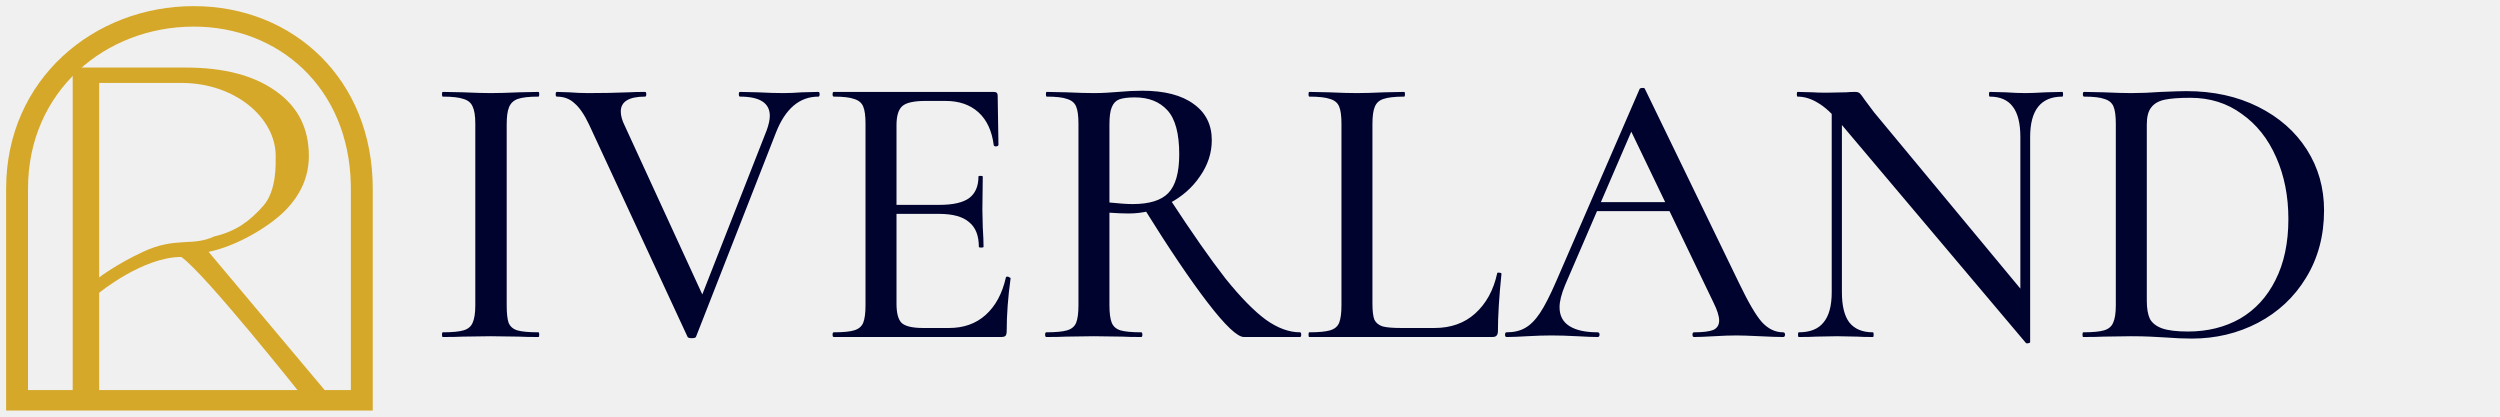
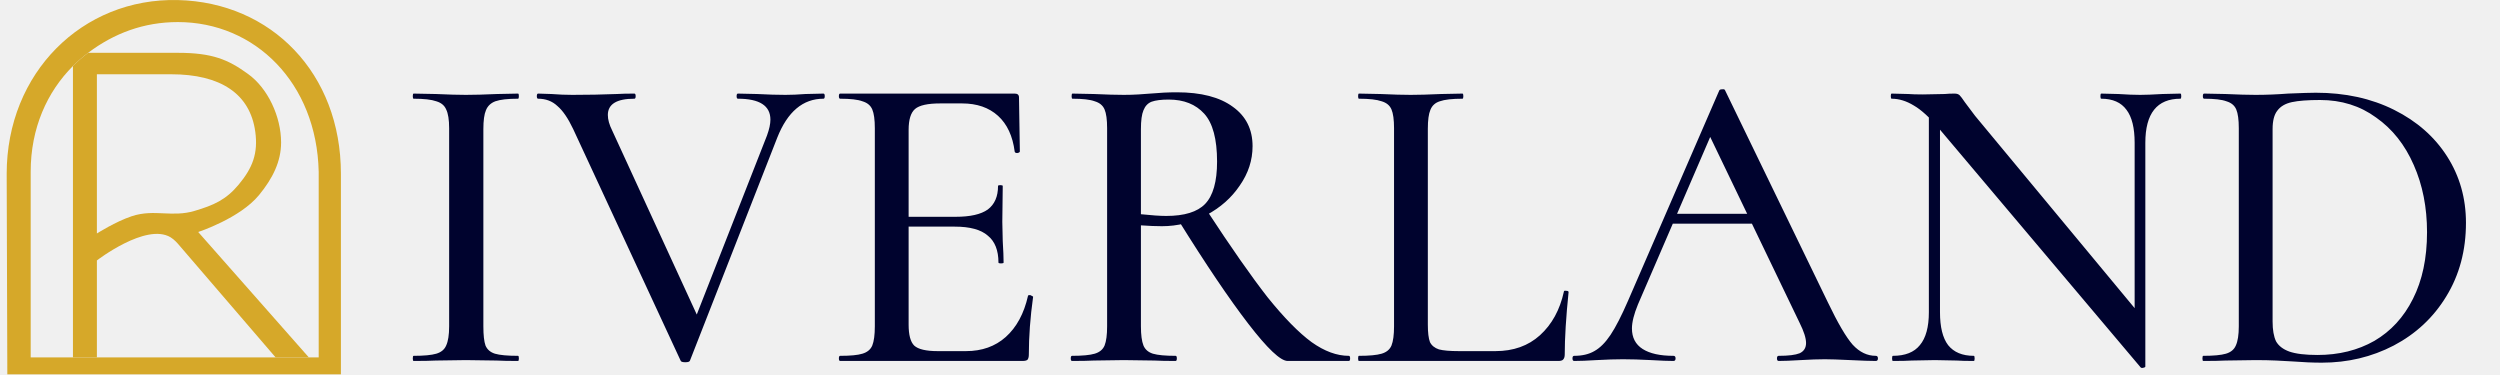
- <svg xmlns="http://www.w3.org/2000/svg" width="204" height="34" viewBox="0 0 204 34" fill="none">
-   <g clip-path="url(#clip0_125_380)">
-     <path d="M41.346 24.908C41.346 25.569 41.399 26.049 41.505 26.348C41.633 26.647 41.868 26.849 42.209 26.956C42.572 27.063 43.148 27.116 43.938 27.116C43.98 27.116 44.002 27.18 44.002 27.308C44.002 27.436 43.98 27.5 43.938 27.5C43.255 27.5 42.721 27.489 42.337 27.468L40.033 27.436L37.794 27.468C37.388 27.489 36.834 27.5 36.13 27.5C36.087 27.5 36.066 27.436 36.066 27.308C36.066 27.18 36.087 27.116 36.13 27.116C36.898 27.116 37.463 27.063 37.825 26.956C38.188 26.849 38.434 26.647 38.562 26.348C38.711 26.028 38.785 25.548 38.785 24.908V10.092C38.785 9.452 38.711 8.983 38.562 8.684C38.434 8.385 38.188 8.183 37.825 8.076C37.463 7.948 36.898 7.884 36.13 7.884C36.087 7.884 36.066 7.82 36.066 7.692C36.066 7.564 36.087 7.5 36.13 7.5L37.794 7.532C38.732 7.575 39.479 7.596 40.033 7.596C40.652 7.596 41.431 7.575 42.37 7.532L43.938 7.5C43.98 7.5 44.002 7.564 44.002 7.692C44.002 7.82 43.98 7.884 43.938 7.884C43.169 7.884 42.604 7.948 42.242 8.076C41.9 8.204 41.666 8.428 41.538 8.748C41.41 9.047 41.346 9.516 41.346 10.156V24.908ZM66.784 7.5C66.848 7.5 66.88 7.564 66.88 7.692C66.88 7.82 66.848 7.884 66.784 7.884C65.248 7.884 64.096 8.855 63.328 10.796L56.8 27.468C56.779 27.553 56.662 27.596 56.448 27.596C56.235 27.596 56.118 27.553 56.096 27.468L48.064 10.156C47.68 9.345 47.286 8.769 46.88 8.428C46.496 8.065 46.016 7.884 45.44 7.884C45.376 7.884 45.344 7.82 45.344 7.692C45.344 7.564 45.376 7.5 45.44 7.5L46.432 7.532C46.987 7.575 47.51 7.596 48 7.596C49.152 7.596 50.262 7.575 51.328 7.532C51.67 7.511 52.107 7.5 52.64 7.5C52.704 7.5 52.736 7.564 52.736 7.692C52.736 7.82 52.704 7.884 52.64 7.884C51.318 7.884 50.656 8.289 50.656 9.1C50.656 9.441 50.763 9.825 50.976 10.252L57.536 24.524L56.384 26.38L62.56 10.636C62.731 10.167 62.816 9.772 62.816 9.452C62.816 8.407 62.006 7.884 60.384 7.884C60.32 7.884 60.288 7.82 60.288 7.692C60.288 7.564 60.32 7.5 60.384 7.5L61.824 7.532C62.635 7.575 63.339 7.596 63.936 7.596C64.384 7.596 64.886 7.575 65.44 7.532L66.784 7.5ZM68.034 27.5C67.97 27.5 67.938 27.436 67.938 27.308C67.938 27.18 67.97 27.116 68.034 27.116C68.802 27.116 69.357 27.063 69.698 26.956C70.061 26.849 70.306 26.647 70.434 26.348C70.562 26.028 70.626 25.548 70.626 24.908V10.092C70.626 9.452 70.562 8.983 70.434 8.684C70.306 8.385 70.061 8.183 69.698 8.076C69.357 7.948 68.802 7.884 68.034 7.884C67.97 7.884 67.938 7.82 67.938 7.692C67.938 7.564 67.97 7.5 68.034 7.5H81.09C81.304 7.5 81.41 7.596 81.41 7.788L81.474 11.82C81.474 11.884 81.41 11.927 81.282 11.948C81.176 11.948 81.112 11.916 81.09 11.852C80.941 10.679 80.525 9.783 79.842 9.164C79.16 8.545 78.264 8.236 77.154 8.236H75.522C74.584 8.236 73.954 8.375 73.634 8.652C73.314 8.929 73.154 9.452 73.154 10.22V24.78C73.154 25.548 73.293 26.071 73.57 26.348C73.869 26.625 74.456 26.764 75.33 26.764H77.442C78.637 26.764 79.629 26.412 80.418 25.708C81.229 24.983 81.784 23.959 82.082 22.636C82.082 22.593 82.125 22.572 82.21 22.572C82.274 22.572 82.328 22.593 82.37 22.636C82.434 22.657 82.466 22.679 82.466 22.7C82.253 24.236 82.146 25.676 82.146 27.02C82.146 27.191 82.114 27.319 82.05 27.404C81.986 27.468 81.858 27.5 81.666 27.5H68.034ZM79.874 20.14C79.874 19.223 79.608 18.551 79.074 18.124C78.562 17.676 77.741 17.452 76.61 17.452H71.938V16.716H76.674C77.762 16.716 78.562 16.535 79.074 16.172C79.586 15.788 79.842 15.201 79.842 14.412C79.842 14.369 79.896 14.348 80.002 14.348C80.13 14.348 80.194 14.369 80.194 14.412L80.162 17.1L80.194 18.54C80.237 19.223 80.258 19.756 80.258 20.14C80.258 20.183 80.194 20.204 80.066 20.204C79.938 20.204 79.874 20.183 79.874 20.14ZM101.506 27.5C100.973 27.5 99.991 26.572 98.562 24.716C97.133 22.86 95.383 20.268 93.314 16.94L95.458 16.236C97.271 19.009 98.786 21.175 100.002 22.732C101.239 24.268 102.338 25.388 103.298 26.092C104.258 26.775 105.186 27.116 106.082 27.116C106.146 27.116 106.178 27.18 106.178 27.308C106.178 27.436 106.146 27.5 106.082 27.5H101.506ZM93.218 7.404C95.031 7.404 96.429 7.767 97.41 8.492C98.391 9.196 98.882 10.177 98.882 11.436C98.882 12.481 98.562 13.463 97.922 14.38C97.303 15.297 96.471 16.033 95.426 16.588C94.381 17.143 93.271 17.42 92.098 17.42C91.65 17.42 91.127 17.399 90.53 17.356V24.908C90.53 25.548 90.594 26.028 90.722 26.348C90.85 26.647 91.085 26.849 91.426 26.956C91.789 27.063 92.354 27.116 93.122 27.116C93.186 27.116 93.218 27.18 93.218 27.308C93.218 27.436 93.186 27.5 93.122 27.5C92.461 27.5 91.938 27.489 91.554 27.468L89.25 27.436L87.01 27.468C86.605 27.489 86.061 27.5 85.378 27.5C85.314 27.5 85.282 27.436 85.282 27.308C85.282 27.18 85.314 27.116 85.378 27.116C86.146 27.116 86.711 27.063 87.074 26.956C87.437 26.849 87.682 26.647 87.81 26.348C87.938 26.028 88.002 25.548 88.002 24.908V10.092C88.002 9.452 87.938 8.983 87.81 8.684C87.682 8.385 87.437 8.183 87.074 8.076C86.733 7.948 86.178 7.884 85.41 7.884C85.367 7.884 85.346 7.82 85.346 7.692C85.346 7.564 85.367 7.5 85.41 7.5L87.01 7.532C87.949 7.575 88.695 7.596 89.25 7.596C89.634 7.596 89.997 7.585 90.338 7.564C90.679 7.543 90.978 7.521 91.234 7.5C91.938 7.436 92.599 7.404 93.218 7.404ZM96.226 12.588C96.226 10.903 95.906 9.708 95.266 9.004C94.626 8.3 93.741 7.948 92.61 7.948C92.055 7.948 91.629 8.001 91.33 8.108C91.053 8.215 90.85 8.428 90.722 8.748C90.594 9.047 90.53 9.516 90.53 10.156V16.524C91.341 16.609 91.97 16.652 92.418 16.652C93.783 16.652 94.754 16.353 95.33 15.756C95.927 15.137 96.226 14.081 96.226 12.588ZM111.991 24.78C111.991 25.377 112.045 25.815 112.151 26.092C112.279 26.348 112.503 26.529 112.823 26.636C113.143 26.721 113.645 26.764 114.327 26.764H117.047C118.391 26.764 119.501 26.369 120.375 25.58C121.271 24.769 121.869 23.681 122.167 22.316C122.167 22.252 122.221 22.231 122.327 22.252C122.455 22.252 122.519 22.284 122.519 22.348C122.327 24.225 122.231 25.783 122.231 27.02C122.231 27.191 122.189 27.319 122.103 27.404C122.039 27.468 121.922 27.5 121.751 27.5H106.839C106.797 27.5 106.775 27.436 106.775 27.308C106.775 27.18 106.797 27.116 106.839 27.116C107.607 27.116 108.173 27.063 108.535 26.956C108.898 26.849 109.143 26.647 109.271 26.348C109.399 26.028 109.463 25.548 109.463 24.908V10.092C109.463 9.452 109.399 8.983 109.271 8.684C109.143 8.385 108.898 8.183 108.535 8.076C108.173 7.948 107.607 7.884 106.839 7.884C106.797 7.884 106.775 7.82 106.775 7.692C106.775 7.564 106.797 7.5 106.839 7.5L108.439 7.532C109.378 7.575 110.135 7.596 110.711 7.596C111.287 7.596 112.045 7.575 112.983 7.532L114.583 7.5C114.626 7.5 114.647 7.564 114.647 7.692C114.647 7.82 114.626 7.884 114.583 7.884C113.815 7.884 113.25 7.948 112.887 8.076C112.546 8.183 112.311 8.396 112.183 8.716C112.055 9.015 111.991 9.484 111.991 10.124V24.78ZM130.331 16.492H136.923L137.147 17.228H129.851L130.331 16.492ZM145.499 27.116C145.605 27.116 145.659 27.18 145.659 27.308C145.659 27.436 145.605 27.5 145.499 27.5C145.093 27.5 144.464 27.479 143.611 27.436C142.715 27.393 142.075 27.372 141.691 27.372C141.2 27.372 140.592 27.393 139.867 27.436C139.141 27.479 138.597 27.5 138.235 27.5C138.149 27.5 138.107 27.436 138.107 27.308C138.107 27.18 138.149 27.116 138.235 27.116C138.96 27.116 139.483 27.052 139.803 26.924C140.123 26.775 140.283 26.519 140.283 26.156C140.283 25.793 140.123 25.292 139.803 24.652L132.923 10.348L133.947 8.812L127.707 23.276C127.408 24.001 127.259 24.599 127.259 25.068C127.259 25.751 127.525 26.263 128.059 26.604C128.592 26.945 129.36 27.116 130.363 27.116C130.469 27.116 130.523 27.18 130.523 27.308C130.523 27.436 130.469 27.5 130.363 27.5C129.979 27.5 129.424 27.479 128.699 27.436C127.888 27.393 127.184 27.372 126.587 27.372C126.032 27.372 125.371 27.393 124.603 27.436C123.92 27.479 123.365 27.5 122.939 27.5C122.853 27.5 122.811 27.436 122.811 27.308C122.811 27.18 122.853 27.116 122.939 27.116C123.536 27.116 124.037 26.999 124.443 26.764C124.869 26.529 125.275 26.124 125.659 25.548C126.043 24.972 126.48 24.119 126.971 22.988L133.787 7.276C133.808 7.212 133.883 7.18 134.011 7.18C134.139 7.159 134.213 7.191 134.235 7.276L141.915 23.116C142.661 24.673 143.28 25.729 143.771 26.284C144.283 26.839 144.859 27.116 145.499 27.116ZM149.468 8.236L150.3 8.3V23.852C150.3 24.961 150.503 25.783 150.908 26.316C151.335 26.849 151.975 27.116 152.828 27.116C152.871 27.116 152.892 27.18 152.892 27.308C152.892 27.436 152.871 27.5 152.828 27.5C152.274 27.5 151.847 27.489 151.548 27.468L149.916 27.436L148.188 27.468C147.868 27.489 147.399 27.5 146.78 27.5C146.738 27.5 146.716 27.436 146.716 27.308C146.716 27.18 146.738 27.116 146.78 27.116C147.698 27.116 148.37 26.849 148.796 26.316C149.244 25.783 149.468 24.961 149.468 23.852V8.236ZM165.66 27.916C165.66 27.959 165.607 27.991 165.5 28.012C165.415 28.033 165.351 28.023 165.309 27.98L150.236 10.124C149.532 9.292 148.903 8.716 148.348 8.396C147.794 8.055 147.239 7.884 146.684 7.884C146.642 7.884 146.62 7.82 146.62 7.692C146.62 7.564 146.642 7.5 146.684 7.5L147.932 7.532C148.188 7.553 148.551 7.564 149.02 7.564L150.652 7.532C150.866 7.511 151.111 7.5 151.388 7.5C151.559 7.5 151.687 7.543 151.772 7.628C151.858 7.713 151.986 7.884 152.156 8.14L152.924 9.164L165.404 24.204L165.66 27.916ZM165.66 27.916L164.861 26.924V11.18C164.861 10.071 164.658 9.249 164.253 8.716C163.847 8.161 163.218 7.884 162.365 7.884C162.322 7.884 162.3 7.82 162.3 7.692C162.3 7.564 162.322 7.5 162.365 7.5L163.644 7.532C164.284 7.575 164.829 7.596 165.277 7.596C165.66 7.596 166.215 7.575 166.941 7.532L168.285 7.5C168.327 7.5 168.348 7.564 168.348 7.692C168.348 7.82 168.327 7.884 168.285 7.884C166.535 7.884 165.66 8.983 165.66 11.18V27.916ZM178.859 27.628C178.198 27.628 177.451 27.596 176.619 27.532C176.299 27.511 175.905 27.489 175.435 27.468C174.987 27.447 174.475 27.436 173.899 27.436L171.659 27.468C171.254 27.489 170.699 27.5 169.995 27.5C169.953 27.5 169.931 27.436 169.931 27.308C169.931 27.18 169.953 27.116 169.995 27.116C170.763 27.116 171.329 27.063 171.691 26.956C172.054 26.849 172.299 26.647 172.427 26.348C172.577 26.028 172.651 25.548 172.651 24.908V10.092C172.651 9.452 172.587 8.983 172.459 8.684C172.331 8.385 172.086 8.183 171.723 8.076C171.382 7.948 170.827 7.884 170.059 7.884C169.995 7.884 169.963 7.82 169.963 7.692C169.963 7.564 169.995 7.5 170.059 7.5L171.659 7.532C172.598 7.575 173.345 7.596 173.899 7.596C174.689 7.596 175.499 7.564 176.331 7.5C177.355 7.457 178.049 7.436 178.411 7.436C180.609 7.436 182.561 7.863 184.267 8.716C185.974 9.569 187.297 10.732 188.236 12.204C189.174 13.676 189.643 15.329 189.643 17.164C189.643 19.233 189.153 21.068 188.171 22.668C187.212 24.247 185.9 25.473 184.235 26.348C182.593 27.201 180.801 27.628 178.859 27.628ZM178.539 27.052C180.139 27.052 181.558 26.7 182.795 25.996C184.033 25.271 184.993 24.225 185.675 22.86C186.38 21.473 186.732 19.809 186.732 17.868C186.732 16.012 186.401 14.337 185.74 12.844C185.078 11.329 184.139 10.145 182.923 9.292C181.729 8.417 180.331 7.98 178.731 7.98C177.814 7.98 177.11 8.033 176.619 8.14C176.129 8.247 175.766 8.46 175.531 8.78C175.297 9.079 175.179 9.537 175.179 10.156V24.556C175.179 25.175 175.265 25.665 175.435 26.028C175.627 26.369 175.958 26.625 176.427 26.796C176.918 26.967 177.622 27.052 178.539 27.052Z" fill="#00032E" />
-     <path d="M26.844 32.247H24.611C24.611 32.247 16.647 22.221 14.788 20.968C11.663 20.968 8.091 23.892 8.091 23.892V32.247H5.931V5.513H15.162C18.262 5.513 20.707 6.151 22.496 7.427C24.3 8.691 25.203 10.456 25.203 12.723C25.203 14.403 24.547 15.901 23.236 17.217C21.925 18.519 19.319 20.082 17.021 20.551L26.844 32.247ZM8.091 22.639C8.091 22.639 9.43 21.595 11.663 20.551C14.342 19.297 15.681 20.133 17.467 19.297C19.253 18.88 20.38 18.048 21.486 16.791C22.579 15.548 22.496 13.415 22.496 12.723C22.496 9.648 19.23 6.766 14.788 6.766H8.091V22.639Z" fill="#D6A829" />
-     <path d="M28.625 15.014C28.449 7.169 22.77 2.171 15.801 2.171C8.64 2.171 2.286 7.406 2.286 15.39V31.829H28.63V15.39L28.625 15.014ZM30.416 33.5H0.5V15.39C0.5 6.472 7.666 0.5 15.801 0.5C23.962 0.5 30.416 6.497 30.416 15.39V33.5Z" fill="#D6A829" />
-   </g>
-   <defs>
-     <clipPath id="clip0_125_380">
-       <rect width="203" height="33" fill="white" transform="translate(0.5 0.5)" />
-     </clipPath>
-   </defs>
+ <svg xmlns="http://www.w3.org/2000/svg" width="187" height="28" viewBox="0 0 187 28" fill="none">
+   <path fill-rule="evenodd" clip-rule="evenodd" d="M6.592 3.951C6.191 4.253 5.812 4.582 5.456 4.938V26.731H7.247V19.481C7.247 19.481 10.918 16.648 12.757 17.748C13.033 17.913 13.305 18.229 13.305 18.229L20.613 26.731H23.098L14.825 17.354C14.825 17.354 17.941 16.336 19.372 14.595C20.408 13.334 21.026 12.072 21.026 10.652C21.026 8.738 20.041 6.595 18.544 5.527C17.061 4.449 15.876 3.951 13.305 3.951H6.592ZM7.247 17.464C7.247 17.464 8.652 16.571 9.857 16.172C10.715 15.888 11.477 15.922 12.243 15.957C12.977 15.99 13.716 16.023 14.546 15.777C16.001 15.346 16.907 14.944 17.855 13.806C18.904 12.547 19.311 11.458 19.096 9.864C18.709 7.003 16.486 5.555 12.802 5.555H7.247V17.464Z" fill="#D6A829" />
+   <path fill-rule="evenodd" clip-rule="evenodd" d="M0.548 28H25.5C25.5 28 25.5 20.509 25.5 12.996C25.5 5.483 20.295 0.173 13.305 0.004C6.15 -0.169 0.5 5.461 0.5 12.996L0.548 28ZM7.247 26.731H5.456H2.295V12.842C2.295 9.589 3.521 6.875 5.456 4.938C5.812 4.582 6.191 4.253 6.592 3.951C8.53 2.488 10.757 1.651 13.305 1.651C19.085 1.651 23.692 6.214 23.838 12.842V26.731H23.098H20.613H7.247Z" fill="#D6A829" />
+   <path d="M36.156 24.408C36.156 25.069 36.209 25.549 36.316 25.848C36.444 26.147 36.679 26.349 37.02 26.456C37.383 26.563 37.959 26.616 38.748 26.616C38.791 26.616 38.812 26.68 38.812 26.808C38.812 26.936 38.791 27 38.748 27C38.065 27 37.532 26.989 37.148 26.968L34.844 26.936L32.604 26.968C32.199 26.989 31.644 27 30.94 27C30.897 27 30.876 26.936 30.876 26.808C30.876 26.68 30.897 26.616 30.94 26.616C31.708 26.616 32.273 26.563 32.636 26.456C32.999 26.349 33.244 26.147 33.372 25.848C33.521 25.528 33.596 25.048 33.596 24.408V9.592C33.596 8.952 33.521 8.483 33.372 8.184C33.244 7.885 32.999 7.683 32.636 7.576C32.273 7.448 31.708 7.384 30.94 7.384C30.897 7.384 30.876 7.32 30.876 7.192C30.876 7.064 30.897 7 30.94 7L32.604 7.032C33.543 7.075 34.289 7.096 34.844 7.096C35.463 7.096 36.241 7.075 37.18 7.032L38.748 7C38.791 7 38.812 7.064 38.812 7.192C38.812 7.32 38.791 7.384 38.748 7.384C37.98 7.384 37.415 7.448 37.052 7.576C36.711 7.704 36.476 7.928 36.348 8.248C36.22 8.547 36.156 9.016 36.156 9.656V24.408ZM61.595 7C61.659 7 61.691 7.064 61.691 7.192C61.691 7.32 61.659 7.384 61.595 7.384C60.059 7.384 58.907 8.355 58.139 10.296L51.611 26.968C51.589 27.053 51.472 27.096 51.259 27.096C51.045 27.096 50.928 27.053 50.907 26.968L42.875 9.656C42.491 8.845 42.096 8.269 41.691 7.928C41.307 7.565 40.827 7.384 40.251 7.384C40.187 7.384 40.155 7.32 40.155 7.192C40.155 7.064 40.187 7 40.251 7L41.243 7.032C41.797 7.075 42.32 7.096 42.811 7.096C43.963 7.096 45.072 7.075 46.139 7.032C46.48 7.011 46.917 7 47.451 7C47.515 7 47.547 7.064 47.547 7.192C47.547 7.32 47.515 7.384 47.451 7.384C46.128 7.384 45.467 7.789 45.467 8.6C45.467 8.941 45.573 9.325 45.787 9.752L52.347 24.024L51.195 25.88L57.371 10.136C57.541 9.667 57.627 9.272 57.627 8.952C57.627 7.907 56.816 7.384 55.195 7.384C55.131 7.384 55.099 7.32 55.099 7.192C55.099 7.064 55.131 7 55.195 7L56.635 7.032C57.445 7.075 58.149 7.096 58.747 7.096C59.195 7.096 59.696 7.075 60.251 7.032L61.595 7ZM62.845 27C62.781 27 62.749 26.936 62.749 26.808C62.749 26.68 62.781 26.616 62.845 26.616C63.613 26.616 64.167 26.563 64.509 26.456C64.871 26.349 65.117 26.147 65.245 25.848C65.373 25.528 65.437 25.048 65.437 24.408V9.592C65.437 8.952 65.373 8.483 65.245 8.184C65.117 7.885 64.871 7.683 64.509 7.576C64.167 7.448 63.613 7.384 62.845 7.384C62.781 7.384 62.749 7.32 62.749 7.192C62.749 7.064 62.781 7 62.845 7H75.901C76.114 7 76.221 7.096 76.221 7.288L76.285 11.32C76.285 11.384 76.221 11.427 76.093 11.448C75.986 11.448 75.922 11.416 75.901 11.352C75.751 10.179 75.335 9.283 74.653 8.664C73.97 8.045 73.074 7.736 71.965 7.736H70.333C69.394 7.736 68.765 7.875 68.445 8.152C68.125 8.429 67.965 8.952 67.965 9.72V24.28C67.965 25.048 68.103 25.571 68.381 25.848C68.679 26.125 69.266 26.264 70.141 26.264H72.253C73.447 26.264 74.439 25.912 75.229 25.208C76.039 24.483 76.594 23.459 76.893 22.136C76.893 22.093 76.935 22.072 77.021 22.072C77.085 22.072 77.138 22.093 77.181 22.136C77.245 22.157 77.277 22.179 77.277 22.2C77.063 23.736 76.957 25.176 76.957 26.52C76.957 26.691 76.925 26.819 76.861 26.904C76.797 26.968 76.669 27 76.477 27H62.845ZM74.685 19.64C74.685 18.723 74.418 18.051 73.885 17.624C73.373 17.176 72.551 16.952 71.421 16.952H66.749V16.216H71.485C72.573 16.216 73.373 16.035 73.885 15.672C74.397 15.288 74.653 14.701 74.653 13.912C74.653 13.869 74.706 13.848 74.813 13.848C74.941 13.848 75.005 13.869 75.005 13.912L74.973 16.6L75.005 18.04C75.047 18.723 75.069 19.256 75.069 19.64C75.069 19.683 75.005 19.704 74.877 19.704C74.749 19.704 74.685 19.683 74.685 19.64ZM96.317 27C95.783 27 94.802 26.072 93.373 24.216C91.943 22.36 90.194 19.768 88.124 16.44L90.269 15.736C92.082 18.509 93.597 20.675 94.812 22.232C96.05 23.768 97.148 24.888 98.109 25.592C99.069 26.275 99.996 26.616 100.893 26.616C100.957 26.616 100.989 26.68 100.989 26.808C100.989 26.936 100.957 27 100.893 27H96.317ZM88.028 6.904C89.842 6.904 91.239 7.267 92.221 7.992C93.202 8.696 93.692 9.677 93.692 10.936C93.692 11.981 93.373 12.963 92.733 13.88C92.114 14.797 91.282 15.533 90.237 16.088C89.191 16.643 88.082 16.92 86.909 16.92C86.46 16.92 85.938 16.899 85.341 16.856V24.408C85.341 25.048 85.404 25.528 85.532 25.848C85.66 26.147 85.895 26.349 86.237 26.456C86.599 26.563 87.165 26.616 87.933 26.616C87.996 26.616 88.028 26.68 88.028 26.808C88.028 26.936 87.996 27 87.933 27C87.271 27 86.749 26.989 86.365 26.968L84.061 26.936L81.82 26.968C81.415 26.989 80.871 27 80.189 27C80.124 27 80.093 26.936 80.093 26.808C80.093 26.68 80.124 26.616 80.189 26.616C80.957 26.616 81.522 26.563 81.885 26.456C82.247 26.349 82.493 26.147 82.621 25.848C82.749 25.528 82.812 25.048 82.812 24.408V9.592C82.812 8.952 82.749 8.483 82.621 8.184C82.493 7.885 82.247 7.683 81.885 7.576C81.543 7.448 80.989 7.384 80.221 7.384C80.178 7.384 80.156 7.32 80.156 7.192C80.156 7.064 80.178 7 80.221 7L81.82 7.032C82.759 7.075 83.506 7.096 84.061 7.096C84.445 7.096 84.807 7.085 85.148 7.064C85.49 7.043 85.788 7.021 86.044 7C86.749 6.936 87.41 6.904 88.028 6.904ZM91.037 12.088C91.037 10.403 90.716 9.208 90.076 8.504C89.436 7.8 88.551 7.448 87.421 7.448C86.866 7.448 86.439 7.501 86.141 7.608C85.863 7.715 85.66 7.928 85.532 8.248C85.404 8.547 85.341 9.016 85.341 9.656V16.024C86.151 16.109 86.781 16.152 87.228 16.152C88.594 16.152 89.564 15.853 90.141 15.256C90.738 14.637 91.037 13.581 91.037 12.088ZM106.802 24.28C106.802 24.877 106.855 25.315 106.962 25.592C107.09 25.848 107.314 26.029 107.634 26.136C107.954 26.221 108.455 26.264 109.138 26.264H111.858C113.202 26.264 114.311 25.869 115.186 25.08C116.082 24.269 116.679 23.181 116.978 21.816C116.978 21.752 117.031 21.731 117.138 21.752C117.266 21.752 117.33 21.784 117.33 21.848C117.138 23.725 117.042 25.283 117.042 26.52C117.042 26.691 116.999 26.819 116.914 26.904C116.85 26.968 116.732 27 116.562 27H101.65C101.607 27 101.586 26.936 101.586 26.808C101.586 26.68 101.607 26.616 101.65 26.616C102.418 26.616 102.983 26.563 103.346 26.456C103.708 26.349 103.954 26.147 104.082 25.848C104.21 25.528 104.274 25.048 104.274 24.408V9.592C104.274 8.952 104.21 8.483 104.082 8.184C103.954 7.885 103.708 7.683 103.346 7.576C102.983 7.448 102.418 7.384 101.65 7.384C101.607 7.384 101.586 7.32 101.586 7.192C101.586 7.064 101.607 7 101.65 7L103.25 7.032C104.188 7.075 104.946 7.096 105.522 7.096C106.098 7.096 106.855 7.075 107.794 7.032L109.394 7C109.436 7 109.458 7.064 109.458 7.192C109.458 7.32 109.436 7.384 109.394 7.384C108.626 7.384 108.06 7.448 107.698 7.576C107.356 7.683 107.122 7.896 106.994 8.216C106.866 8.515 106.802 8.984 106.802 9.624V24.28ZM125.141 15.992H131.733L131.957 16.728H124.661L125.141 15.992ZM140.309 26.616C140.416 26.616 140.469 26.68 140.469 26.808C140.469 26.936 140.416 27 140.309 27C139.904 27 139.275 26.979 138.421 26.936C137.525 26.893 136.885 26.872 136.501 26.872C136.011 26.872 135.403 26.893 134.677 26.936C133.952 26.979 133.408 27 133.045 27C132.96 27 132.917 26.936 132.917 26.808C132.917 26.68 132.96 26.616 133.045 26.616C133.771 26.616 134.293 26.552 134.613 26.424C134.933 26.275 135.093 26.019 135.093 25.656C135.093 25.293 134.933 24.792 134.613 24.152L127.733 9.848L128.757 8.312L122.517 22.776C122.219 23.501 122.069 24.099 122.069 24.568C122.069 25.251 122.336 25.763 122.869 26.104C123.403 26.445 124.171 26.616 125.173 26.616C125.28 26.616 125.333 26.68 125.333 26.808C125.333 26.936 125.28 27 125.173 27C124.789 27 124.235 26.979 123.509 26.936C122.699 26.893 121.995 26.872 121.397 26.872C120.843 26.872 120.181 26.893 119.413 26.936C118.731 26.979 118.176 27 117.749 27C117.664 27 117.621 26.936 117.621 26.808C117.621 26.68 117.664 26.616 117.749 26.616C118.347 26.616 118.848 26.499 119.253 26.264C119.68 26.029 120.085 25.624 120.469 25.048C120.853 24.472 121.291 23.619 121.781 22.488L128.597 6.776C128.619 6.712 128.693 6.68 128.821 6.68C128.949 6.659 129.024 6.691 129.045 6.776L136.725 22.616C137.472 24.173 138.091 25.229 138.581 25.784C139.093 26.339 139.669 26.616 140.309 26.616ZM144.279 7.736L145.111 7.8V23.352C145.111 24.461 145.314 25.283 145.719 25.816C146.146 26.349 146.786 26.616 147.639 26.616C147.682 26.616 147.703 26.68 147.703 26.808C147.703 26.936 147.682 27 147.639 27C147.084 27 146.658 26.989 146.359 26.968L144.727 26.936L142.999 26.968C142.679 26.989 142.21 27 141.591 27C141.548 27 141.527 26.936 141.527 26.808C141.527 26.68 141.548 26.616 141.591 26.616C142.508 26.616 143.18 26.349 143.607 25.816C144.055 25.283 144.279 24.461 144.279 23.352V7.736ZM160.471 27.416C160.471 27.459 160.418 27.491 160.311 27.512C160.226 27.533 160.162 27.523 160.119 27.48L145.047 9.624C144.343 8.792 143.714 8.216 143.159 7.896C142.604 7.555 142.05 7.384 141.495 7.384C141.452 7.384 141.431 7.32 141.431 7.192C141.431 7.064 141.452 7 141.495 7L142.743 7.032C142.999 7.053 143.362 7.064 143.831 7.064L145.463 7.032C145.676 7.011 145.922 7 146.199 7C146.37 7 146.498 7.043 146.583 7.128C146.668 7.213 146.796 7.384 146.967 7.64L147.735 8.664L160.215 23.704L160.471 27.416ZM160.471 27.416L159.671 26.424V10.68C159.671 9.571 159.468 8.749 159.063 8.216C158.658 7.661 158.028 7.384 157.175 7.384C157.132 7.384 157.111 7.32 157.111 7.192C157.111 7.064 157.132 7 157.175 7L158.455 7.032C159.095 7.075 159.639 7.096 160.087 7.096C160.471 7.096 161.026 7.075 161.751 7.032L163.095 7C163.138 7 163.159 7.064 163.159 7.192C163.159 7.32 163.138 7.384 163.095 7.384C161.346 7.384 160.471 8.483 160.471 10.68V27.416ZM173.67 27.128C173.009 27.128 172.262 27.096 171.43 27.032C171.11 27.011 170.715 26.989 170.246 26.968C169.798 26.947 169.286 26.936 168.71 26.936L166.47 26.968C166.065 26.989 165.51 27 164.806 27C164.763 27 164.742 26.936 164.742 26.808C164.742 26.68 164.763 26.616 164.806 26.616C165.574 26.616 166.139 26.563 166.502 26.456C166.865 26.349 167.11 26.147 167.238 25.848C167.387 25.528 167.462 25.048 167.462 24.408V9.592C167.462 8.952 167.398 8.483 167.27 8.184C167.142 7.885 166.897 7.683 166.534 7.576C166.193 7.448 165.638 7.384 164.87 7.384C164.806 7.384 164.774 7.32 164.774 7.192C164.774 7.064 164.806 7 164.87 7L166.47 7.032C167.409 7.075 168.155 7.096 168.71 7.096C169.499 7.096 170.31 7.064 171.142 7C172.166 6.957 172.859 6.936 173.222 6.936C175.419 6.936 177.371 7.363 179.078 8.216C180.785 9.069 182.107 10.232 183.046 11.704C183.985 13.176 184.454 14.829 184.454 16.664C184.454 18.733 183.963 20.568 182.982 22.168C182.022 23.747 180.71 24.973 179.046 25.848C177.403 26.701 175.611 27.128 173.67 27.128ZM173.35 26.552C174.95 26.552 176.369 26.2 177.606 25.496C178.843 24.771 179.803 23.725 180.486 22.36C181.19 20.973 181.542 19.309 181.542 17.368C181.542 15.512 181.211 13.837 180.55 12.344C179.889 10.829 178.95 9.645 177.734 8.792C176.539 7.917 175.142 7.48 173.542 7.48C172.625 7.48 171.921 7.533 171.43 7.64C170.939 7.747 170.577 7.96 170.342 8.28C170.107 8.579 169.99 9.037 169.99 9.656V24.056C169.99 24.675 170.075 25.165 170.246 25.528C170.438 25.869 170.769 26.125 171.238 26.296C171.729 26.467 172.433 26.552 173.35 26.552Z" fill="#00032E" />
</svg>
